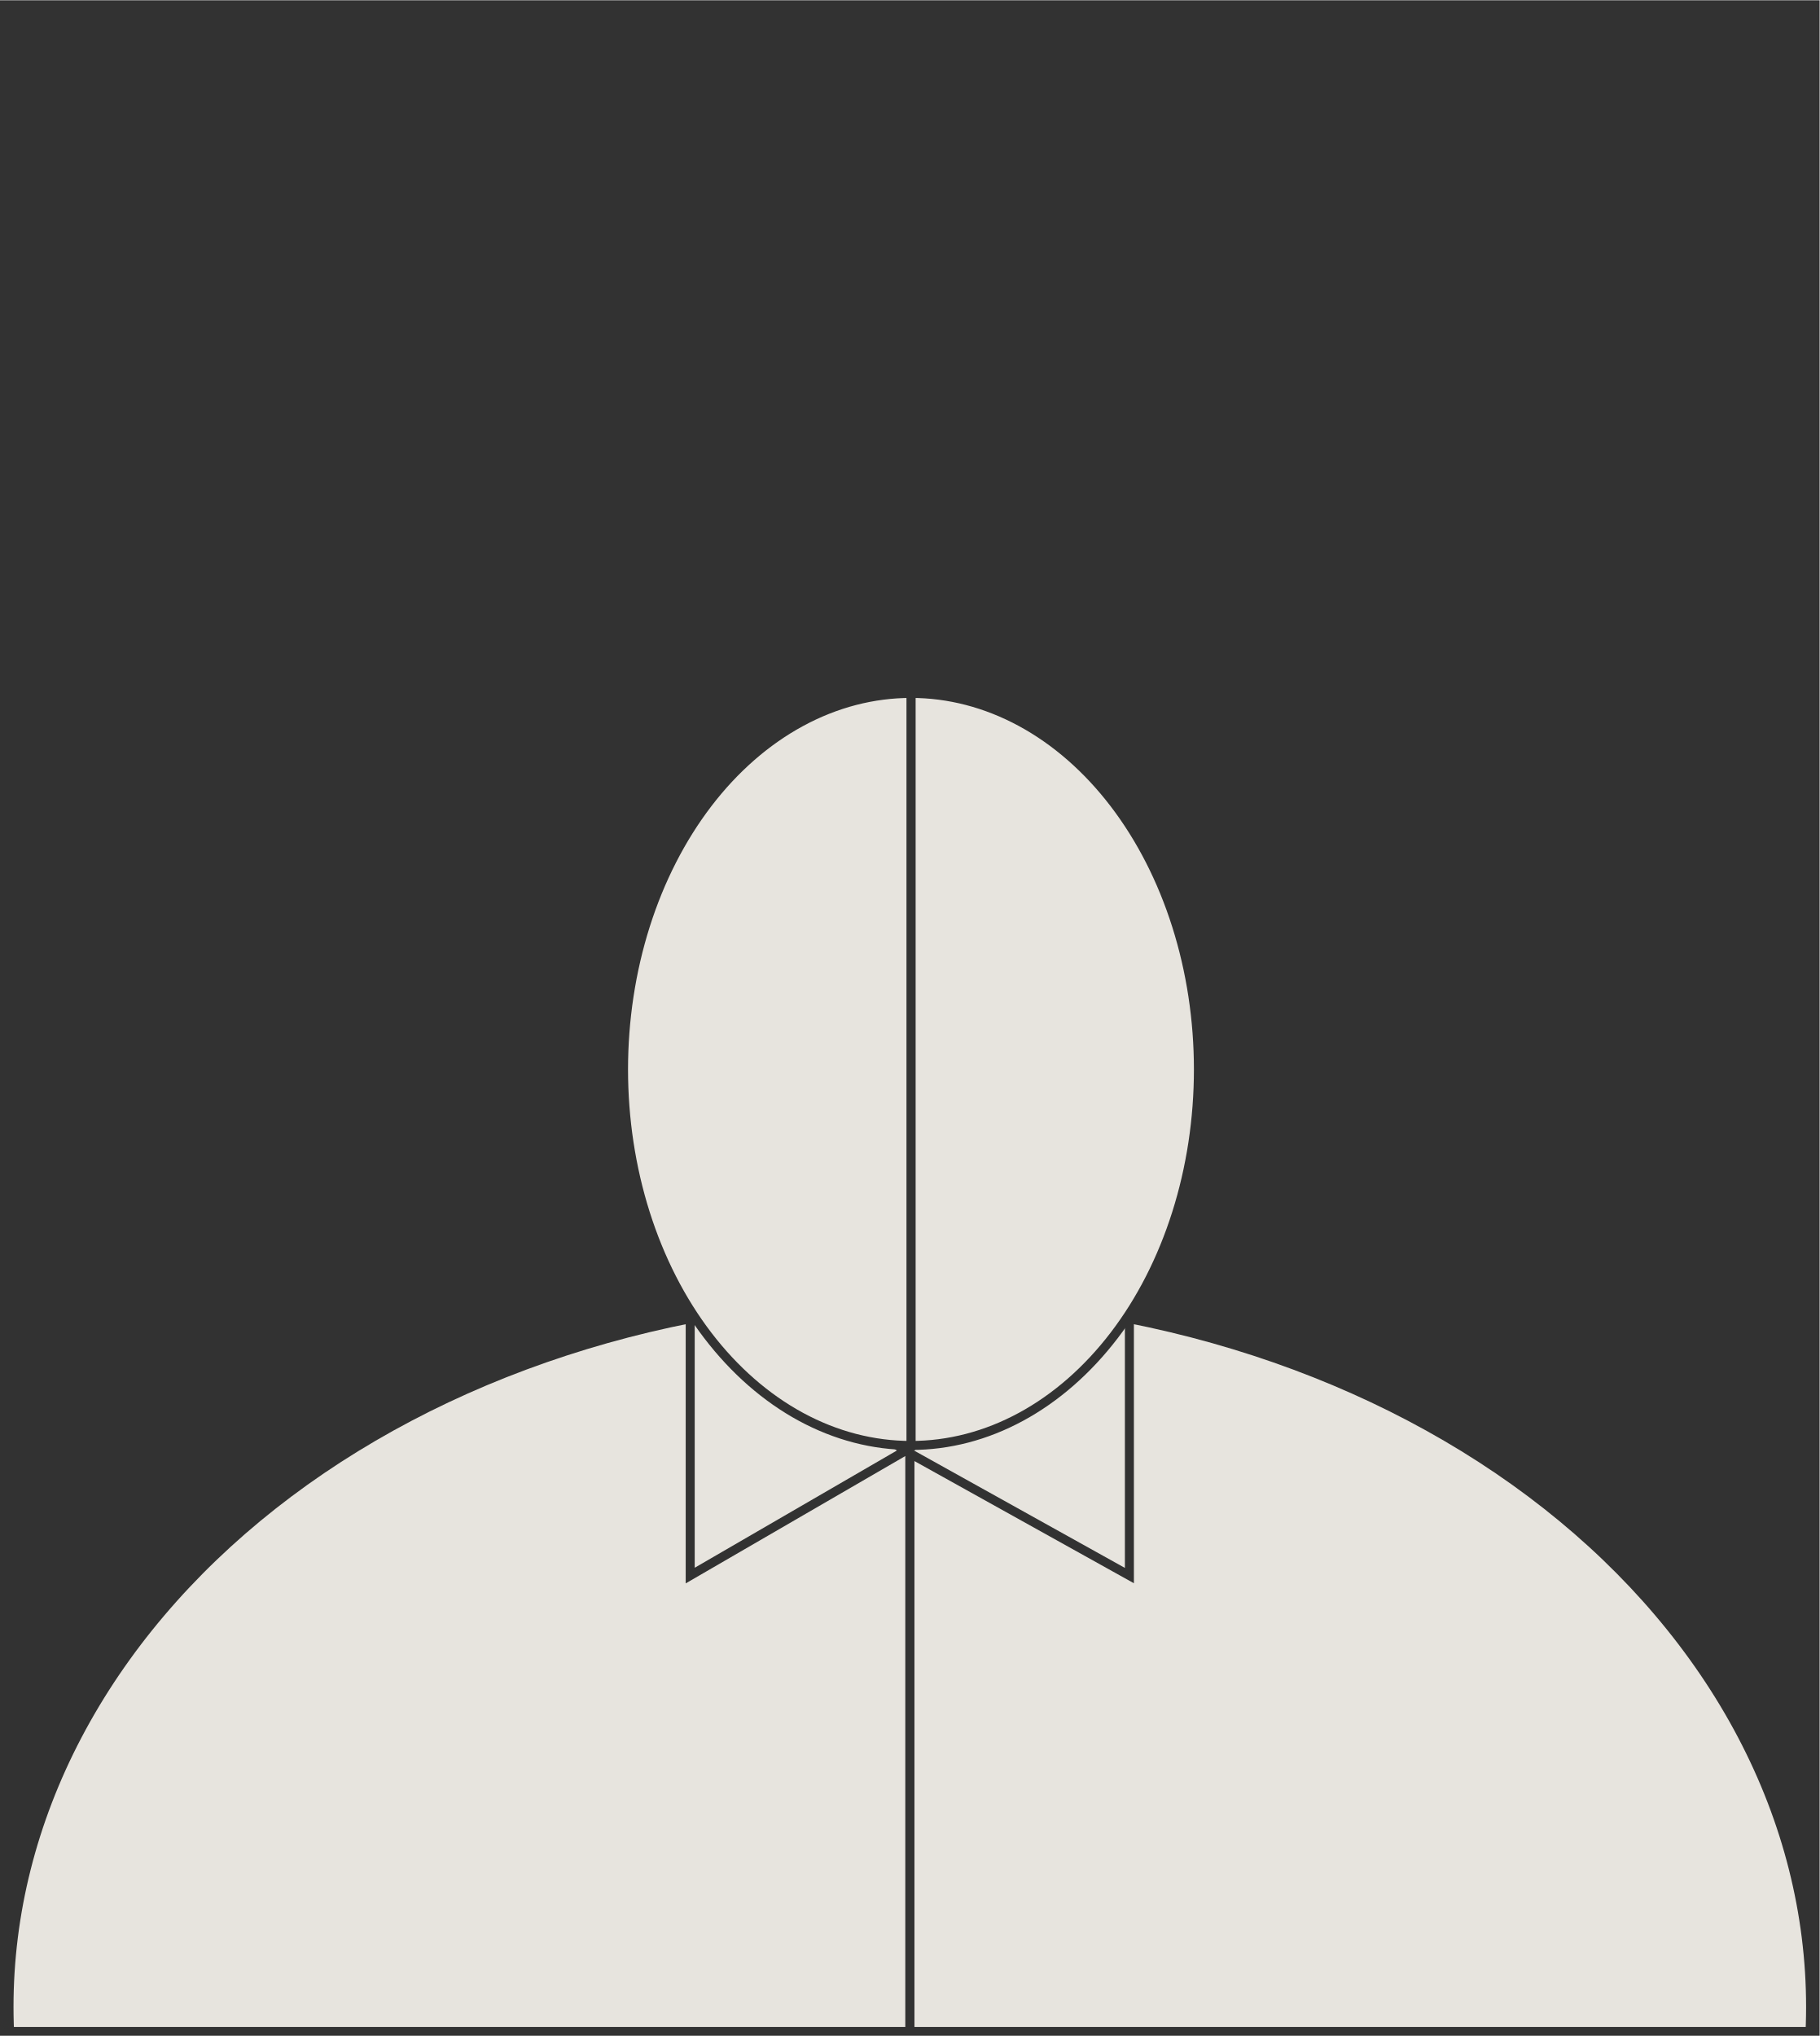
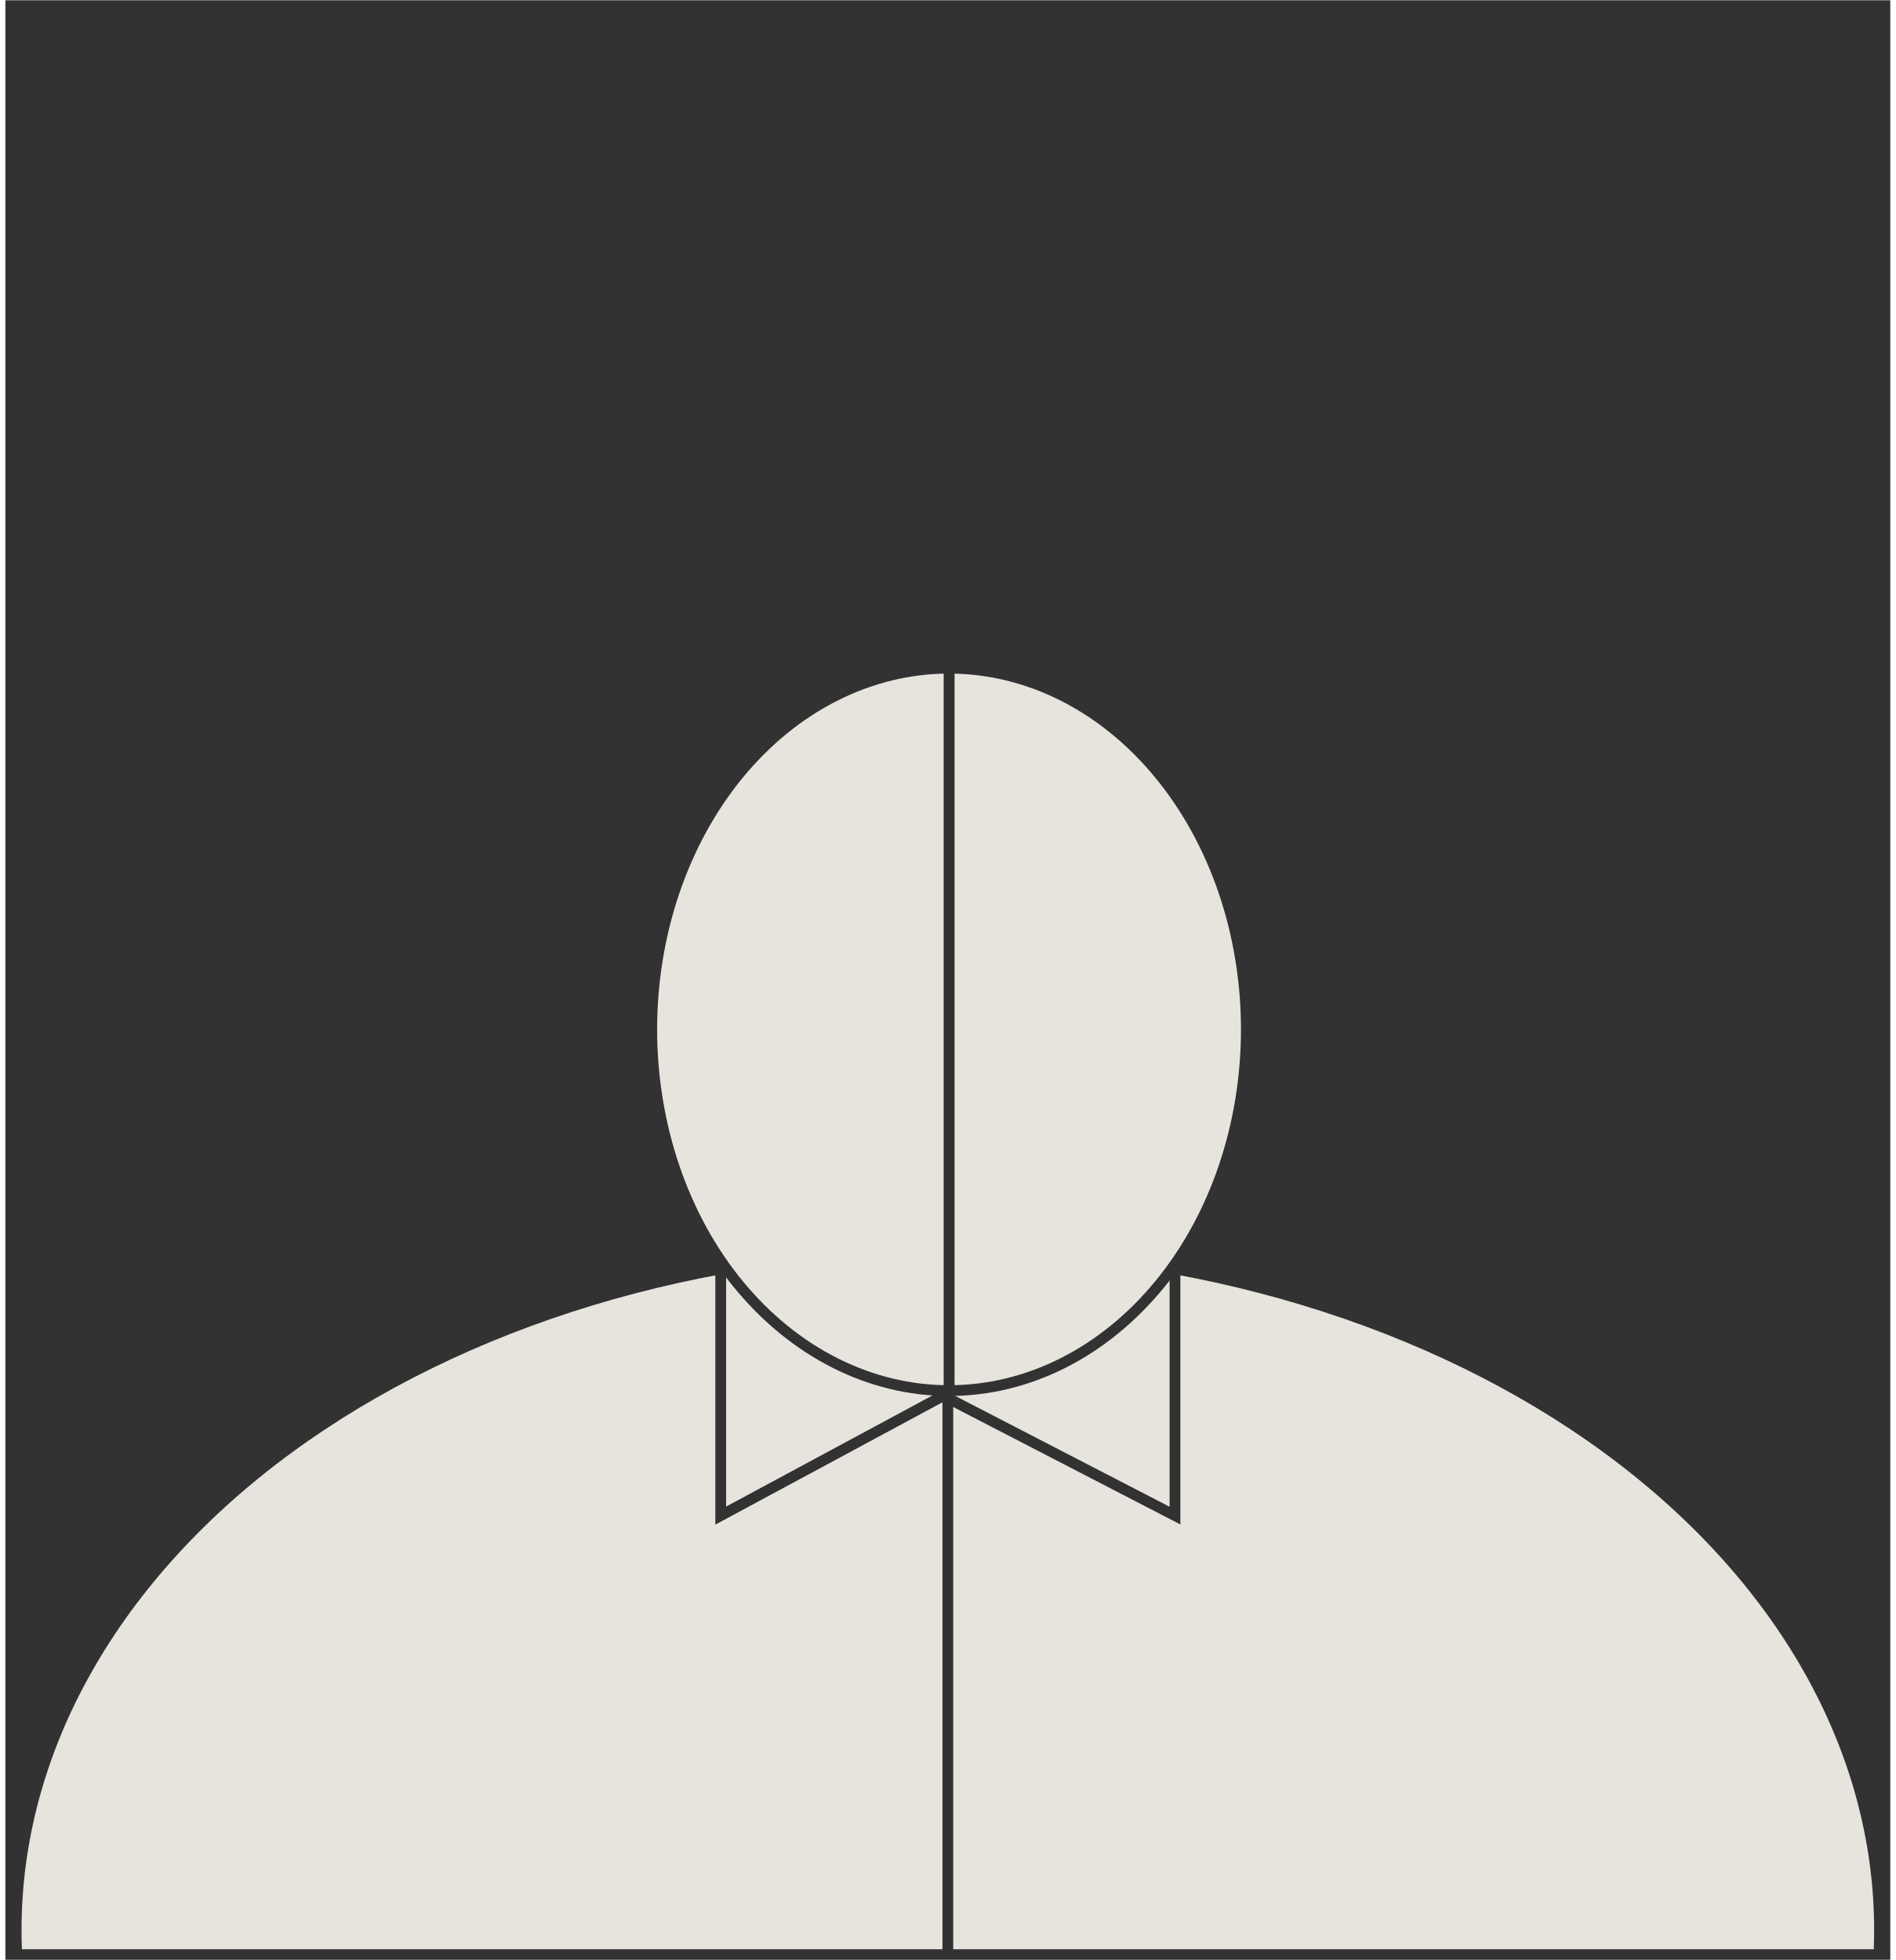
- <svg xmlns="http://www.w3.org/2000/svg" width="202" height="226" viewBox="0 0 202 226" fill="none">
-   <rect x="0.5" y="0.53" width="201" height="224.942" fill="#323232" stroke="#323232" />
-   <mask id="mask0_580_420" style="mask-type:alpha" maskUnits="userSpaceOnUse" x="1" y="1" width="200" height="224">
-     <rect x="1" y="1" width="200" height="224" fill="#EBEBE9" />
+ <svg xmlns="http://www.w3.org/2000/svg" width="176" height="182" fill="none">
+   <path fill="#323232" stroke="#323232" d="M1 .524h174v180.953H1z" />
+   <mask id="a" style="mask-type:alpha" maskUnits="userSpaceOnUse" x="1" y="1" width="174" height="180">
+     <path fill="#EBEBE9" d="M1.5 1h173v180H1.5z" />
  </mask>
-   <g mask="url(#mask0_580_420)">
-     <path d="M101 301.528C114.132 301.528 127.136 299.491 139.268 295.532C151.401 291.574 162.425 285.773 171.711 278.459C180.997 271.145 188.362 262.462 193.388 252.906C198.413 243.35 201 233.108 201 222.765C201 212.421 198.413 202.179 193.388 192.623C188.362 183.067 180.997 174.385 171.711 167.071C162.425 159.757 151.401 153.955 139.268 149.997C127.136 146.039 114.132 144.002 101 144.002L101 222.765L101 301.528Z" fill="#E7E4DE" stroke="#323232" />
-     <path d="M101 144.002C87.868 144.002 74.864 146.039 62.732 149.998C50.599 153.956 39.575 159.757 30.289 167.071C21.003 174.385 13.637 183.068 8.612 192.624C3.587 202.18 1 212.422 1 222.765C1 233.109 3.587 243.351 8.612 252.907C13.637 262.463 21.003 271.145 30.289 278.459C39.575 285.773 50.599 291.575 62.732 295.533C74.864 299.491 87.868 301.528 101 301.528L101 222.765L101 144.002Z" fill="#E7E4DE" stroke="#323232" />
+   <g mask="url(#a)" fill="#E7E4DE" stroke="#323232">
+     <path d="M88 242.496c11.36 0 22.607-1.637 33.102-4.818 10.495-3.181 20.03-7.843 28.063-13.72 8.032-5.877 14.404-12.855 18.751-20.533 4.347-7.679 6.584-15.91 6.584-24.221 0-8.312-2.237-16.542-6.584-24.221-4.347-7.679-10.719-14.656-18.751-20.533-8.033-5.877-17.568-10.539-28.063-13.72-10.495-3.181-21.743-4.818-33.102-4.818v126.584ZM88 115.913c-11.36 0-22.607 1.637-33.102 4.817-10.495 3.181-20.03 7.843-28.063 13.72-8.032 5.877-14.404 12.855-18.75 20.534-4.348 7.679-6.585 15.909-6.585 24.22 0 8.312 2.237 16.542 6.584 24.221 4.348 7.679 10.719 14.656 18.751 20.533 8.032 5.878 17.568 10.54 28.063 13.72 10.494 3.181 21.743 4.818 33.102 4.818V115.913Z" />
  </g>
-   <path d="M125.378 174.892V144.655L100.502 161.045L125.378 174.892Z" fill="#E7E4DE" stroke="#323232" />
-   <path d="M76.622 174.892V144.655L100.502 161.045L76.622 174.892Z" fill="#E7E4DE" stroke="#323232" />
-   <path d="M101.13 160.449C105.32 160.449 109.47 159.369 113.341 157.271C117.213 155.174 120.731 152.099 123.694 148.224C126.657 144.348 129.008 139.746 130.611 134.682C132.215 129.618 133.041 124.191 133.041 118.709C133.041 113.228 132.215 107.801 130.611 102.737C129.008 97.672 126.657 93.071 123.694 89.195C120.731 85.32 117.213 82.245 113.341 80.147C109.47 78.05 105.32 76.97 101.13 76.97L101.13 118.709L101.13 160.449Z" fill="#E7E4DE" stroke="#323232" />
-   <path d="M101.13 76.971C96.939 76.971 92.79 78.05 88.918 80.148C85.047 82.245 81.529 85.32 78.566 89.196C75.603 93.072 73.252 97.673 71.648 102.737C70.045 107.801 69.219 113.228 69.219 118.71C69.219 124.191 70.045 129.619 71.648 134.683C73.252 139.747 75.603 144.348 78.566 148.224C81.529 152.1 85.047 155.174 88.918 157.272C92.79 159.369 96.939 160.449 101.13 160.449L101.13 118.71L101.13 76.971Z" fill="#E7E4DE" stroke="#323232" />
+   <path d="M109.088 140.734v-24.297L87.57 129.608l21.518 11.126ZM66.914 140.734v-24.297l20.656 13.171-20.656 11.126Z" fill="#E7E4DE" stroke="#323232" />
+   <path d="M88.112 129.128c3.625 0 7.214-.867 10.563-2.553 3.349-1.685 6.392-4.156 8.955-7.271 2.563-3.114 4.597-6.812 5.984-10.881 1.387-4.069 2.101-8.43 2.101-12.835 0-4.405-.714-8.766-2.101-12.836-1.387-4.069-3.421-7.766-5.984-10.88-2.563-3.115-5.606-5.586-8.955-7.272-3.349-1.685-6.938-2.553-10.563-2.553V129.128Z" fill="#E7E4DE" stroke="#323232" />
+   <path d="M88.113 62.047c-3.625 0-7.215.868-10.564 2.554-3.349 1.685-6.391 4.156-8.955 7.27-2.563 3.115-4.596 6.812-5.983 10.882-1.387 4.069-2.101 8.43-2.101 12.835 0 4.405.714 8.766 2.1 12.835 1.388 4.07 3.421 7.767 5.984 10.882 2.564 3.114 5.607 5.585 8.956 7.27 3.348 1.686 6.938 2.553 10.563 2.553v-67.08Z" fill="#E7E4DE" stroke="#323232" />
</svg>
